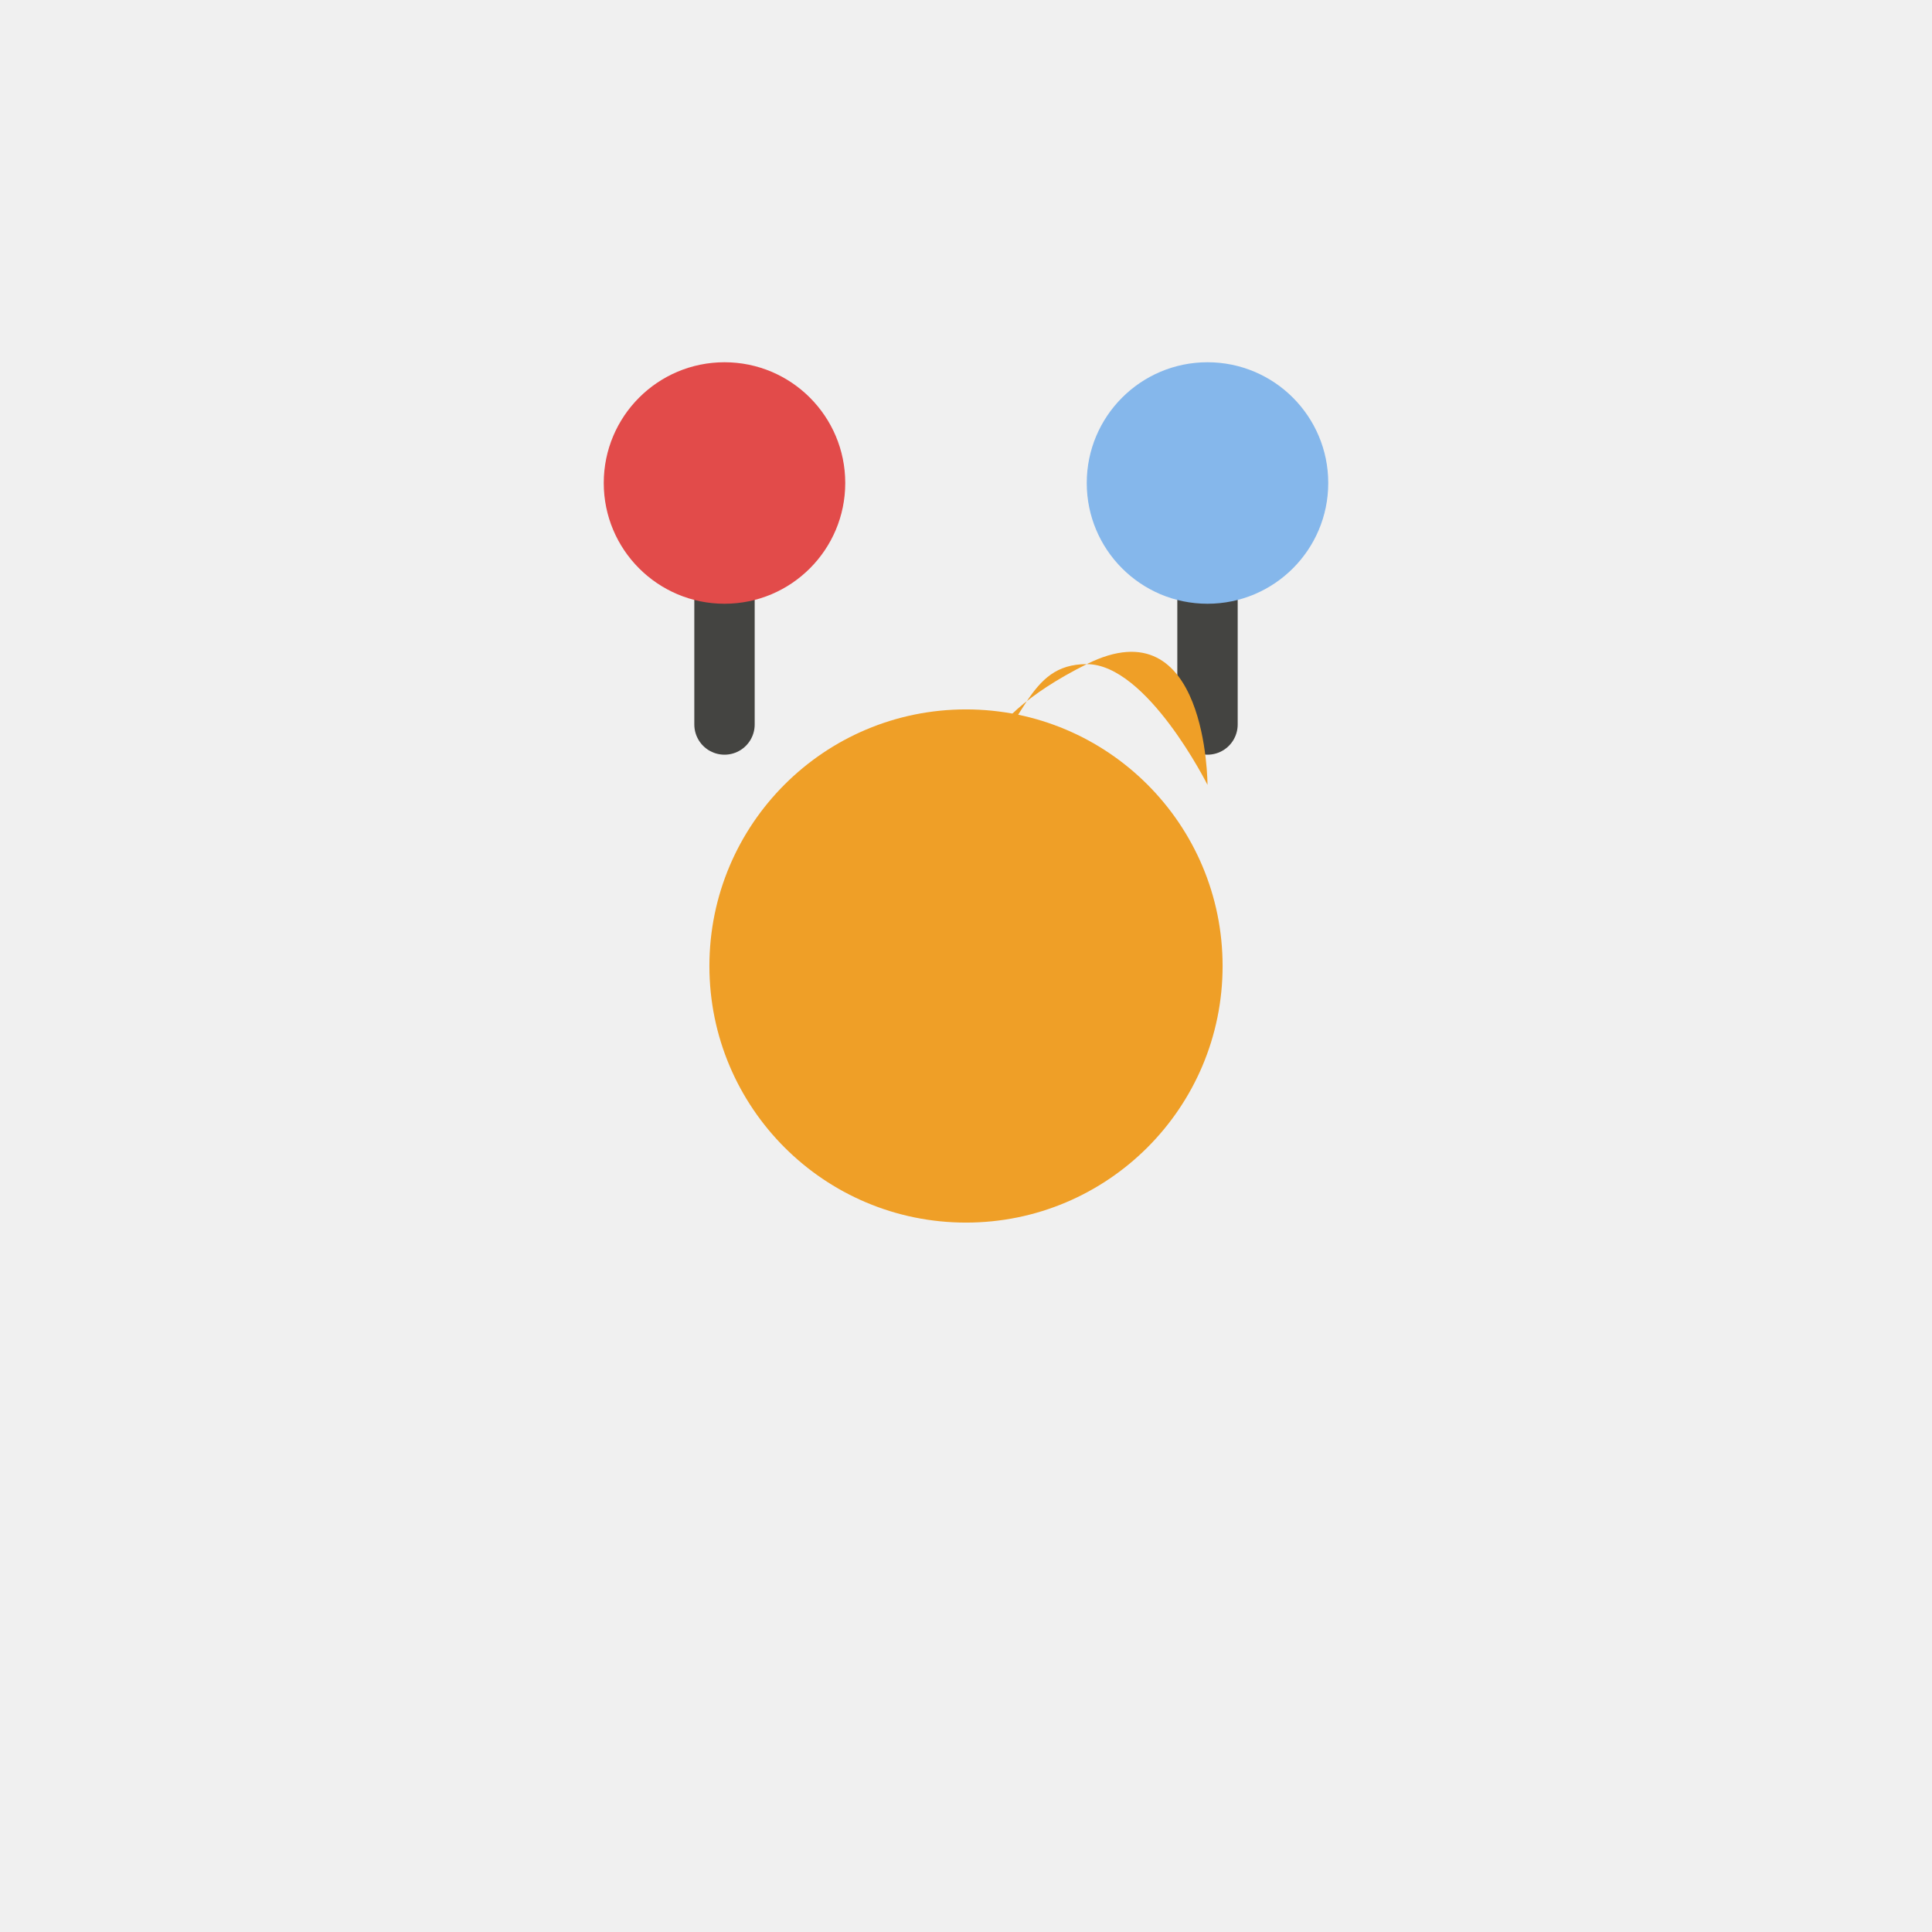
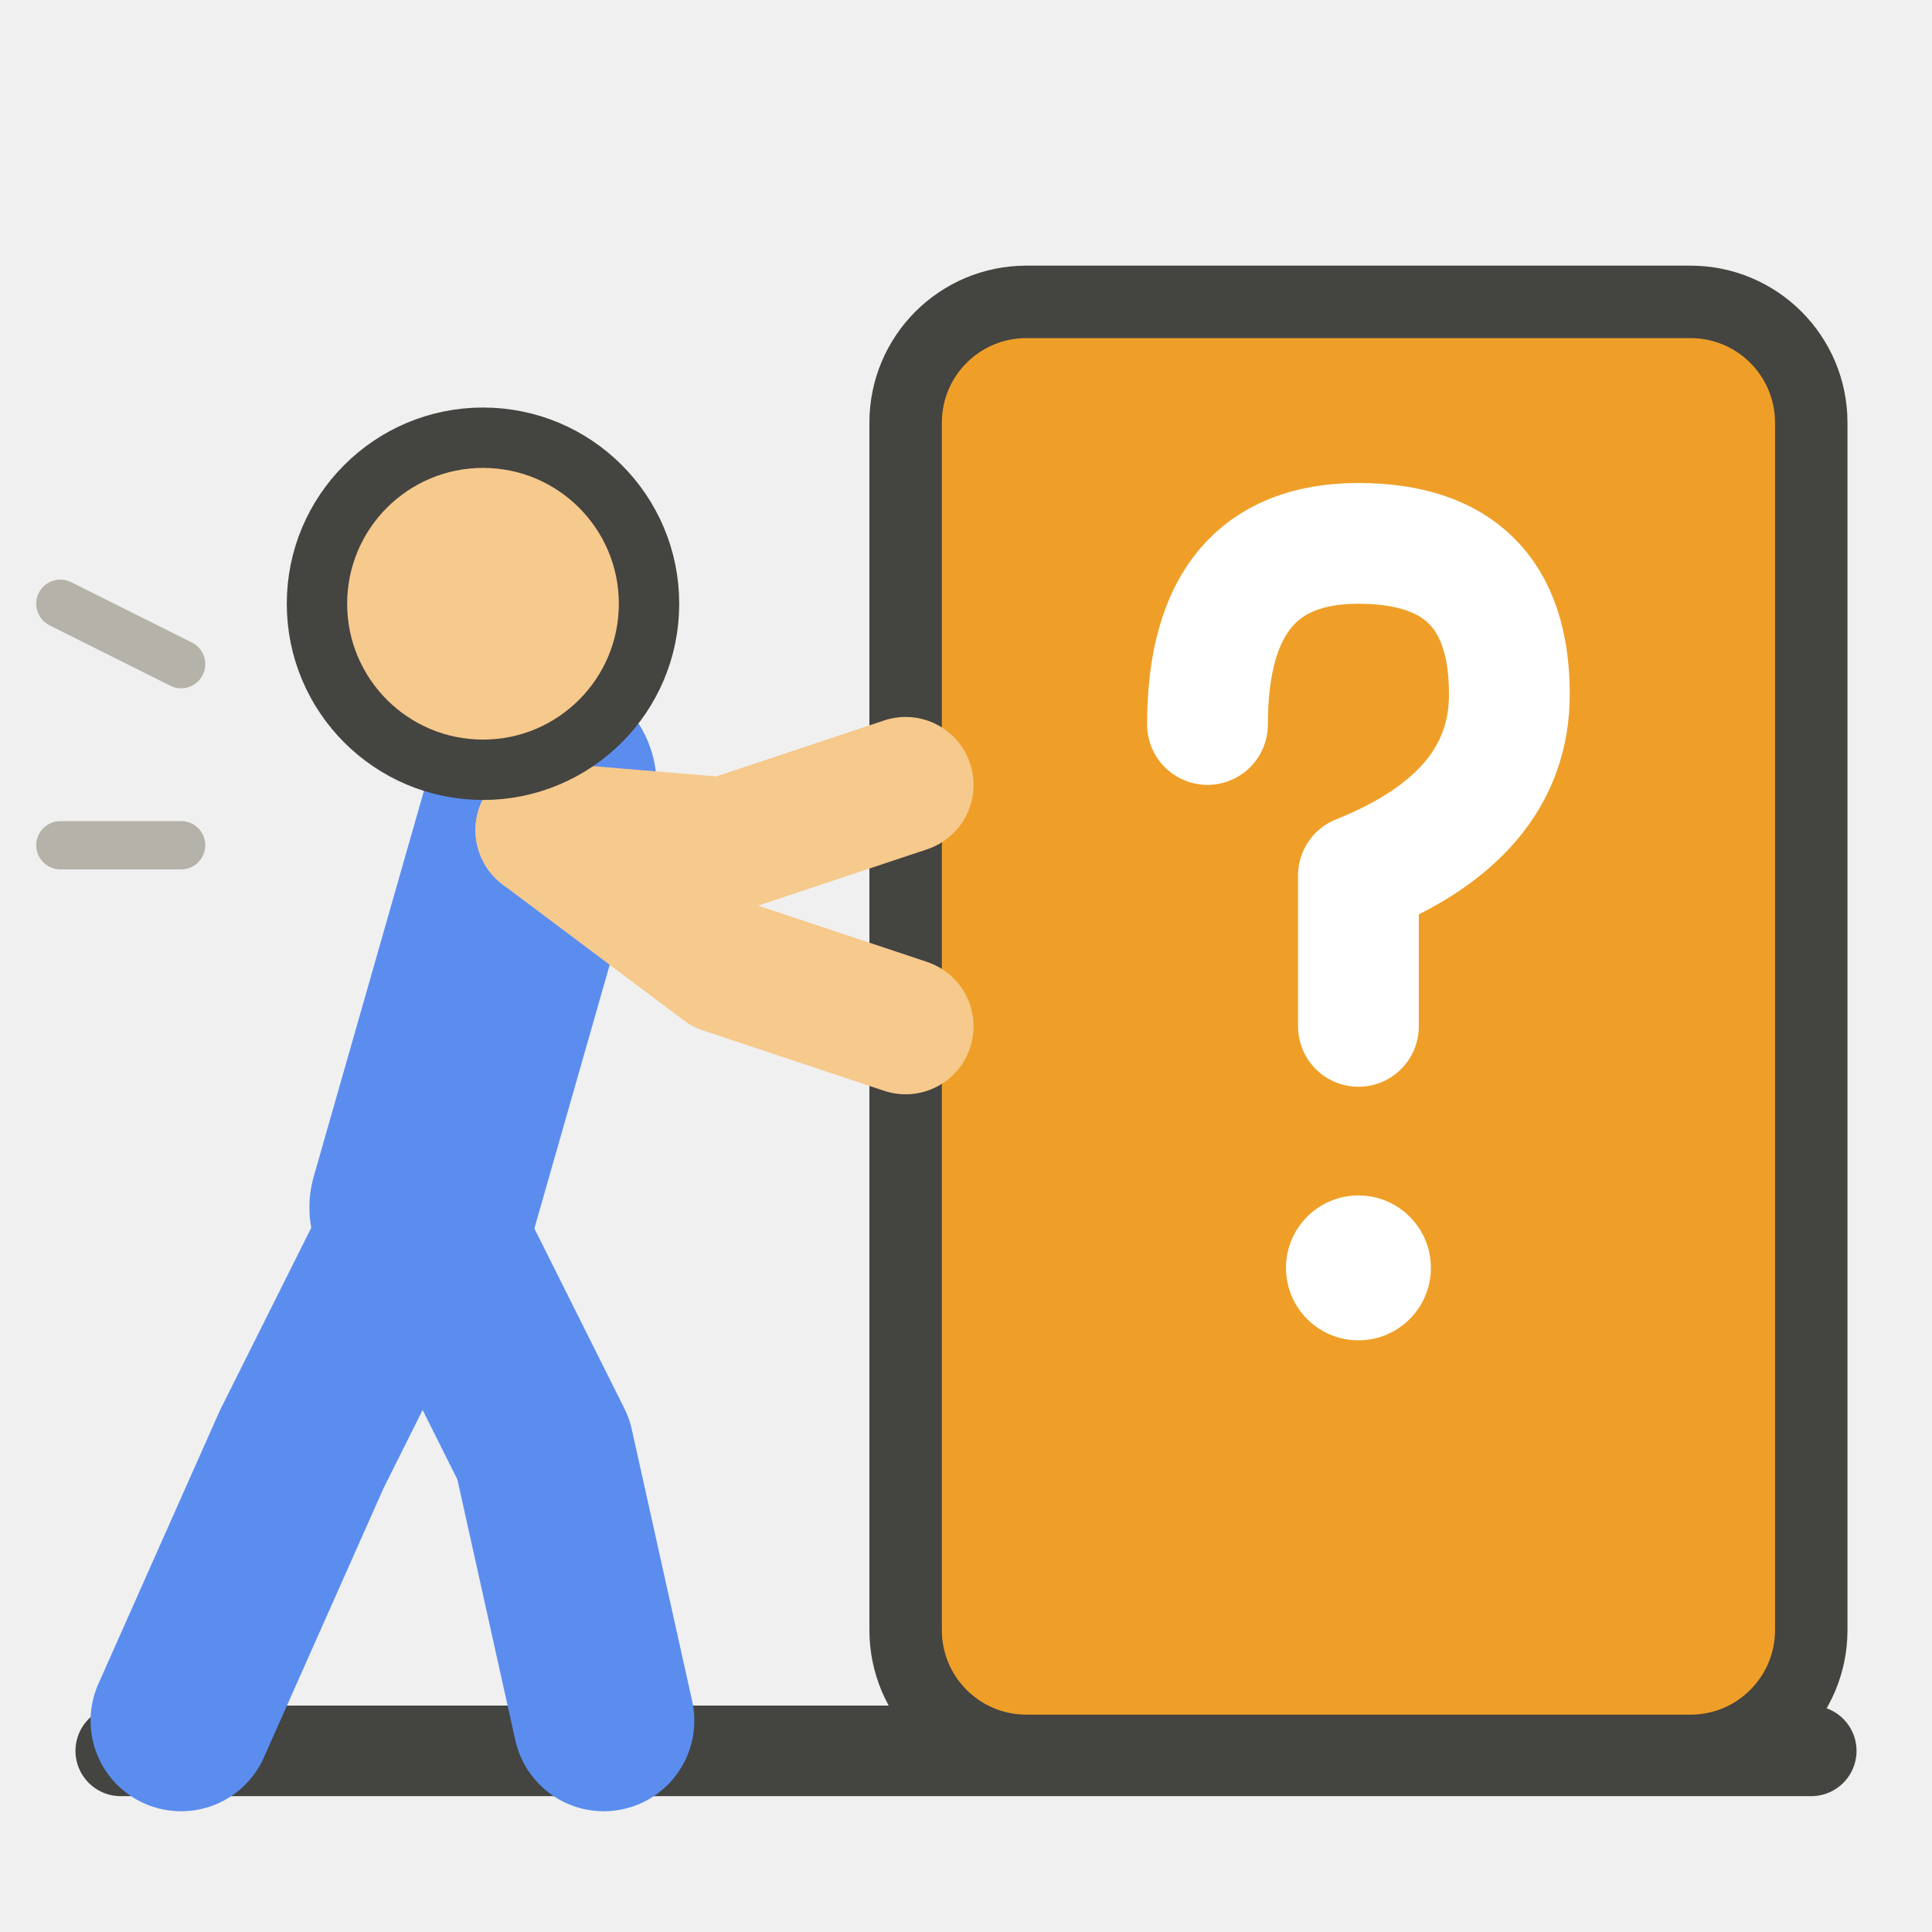
<svg xmlns="http://www.w3.org/2000/svg" viewBox="0 0 64 64">
-   <defs>
-     <style>.a{fill:#E24B4A;}.b{fill:#85B7EB;}.c{fill:#EF9F27;}.d{fill:#444441;}</style>
-   </defs>
-   <path class="d" x="16" y="24" width="32" height="4" rx="1" />
-   <path class="d" d="M24 16v8M40 16v8" stroke="#444441" stroke-width="2" stroke-linecap="round" fill="none" />
-   <circle class="a" cx="24" cy="16" r="4" />
-   <circle class="b" cx="40" cy="16" r="4" />
-   <path class="c" d="M32 32c-2-2-2-4 0-6s2-4 4-4 4 4 4 4 0-6-4-4-4 4-4 6z" />
-   <path class="c" d="M32 28v5h5v-5h-3" fill-opacity=".7" />
-   <circle class="c" cx="32" cy="32" r="8" fill="none" stroke="#EF9F27" stroke-width="1" />
+   <path d="M4 58L60 58" fill="none" stroke="#444441" stroke-width="3" stroke-linecap="round" stroke-linejoin="round" />
+   <rect x="30" y="10" width="30" height="48" rx="4" fill="#EF9F27" stroke="#444441" stroke-width="2.4" />
+   <path d="M40 24q0-6 5-6t5 5q0 4-5 6v5" fill="none" stroke="#FFFFFF" stroke-width="4" stroke-linecap="round" stroke-linejoin="round" />
+   <circle cx="45" cy="42" r="2.4" fill="#FFFFFF" />
+   <path d="M14 40L18 48L20 57" fill="none" stroke="#5B8DEF" stroke-width="6" stroke-linecap="round" stroke-linejoin="round" />
+   <path d="M18 26L14 40" fill="none" stroke="#5B8DEF" stroke-width="7.5" stroke-linecap="round" stroke-linejoin="round" />
+   <path d="M14 40L10 48L6 57" fill="none" stroke="#5B8DEF" stroke-width="6" stroke-linecap="round" stroke-linejoin="round" />
+   <path d="M18 27.5L24 28L30 26" fill="none" stroke="#F6C98C" stroke-width="4.5" stroke-linecap="round" stroke-linejoin="round" />
+   <path d="M18 27.5L24 32L30 34" fill="none" stroke="#F6C98C" stroke-width="4.5" stroke-linecap="round" stroke-linejoin="round" />
+   <circle cx="16" cy="20" r="5.5" fill="#F6C98C" stroke="#444441" stroke-width="2" />
+   <path d="M6 22L2 20" fill="none" stroke="#B4B2A9" stroke-width="1.6" stroke-linecap="round" stroke-linejoin="round" />
+   <path d="M6 28L2 28" fill="none" stroke="#B4B2A9" stroke-width="1.6" stroke-linecap="round" stroke-linejoin="round" />
</svg>
